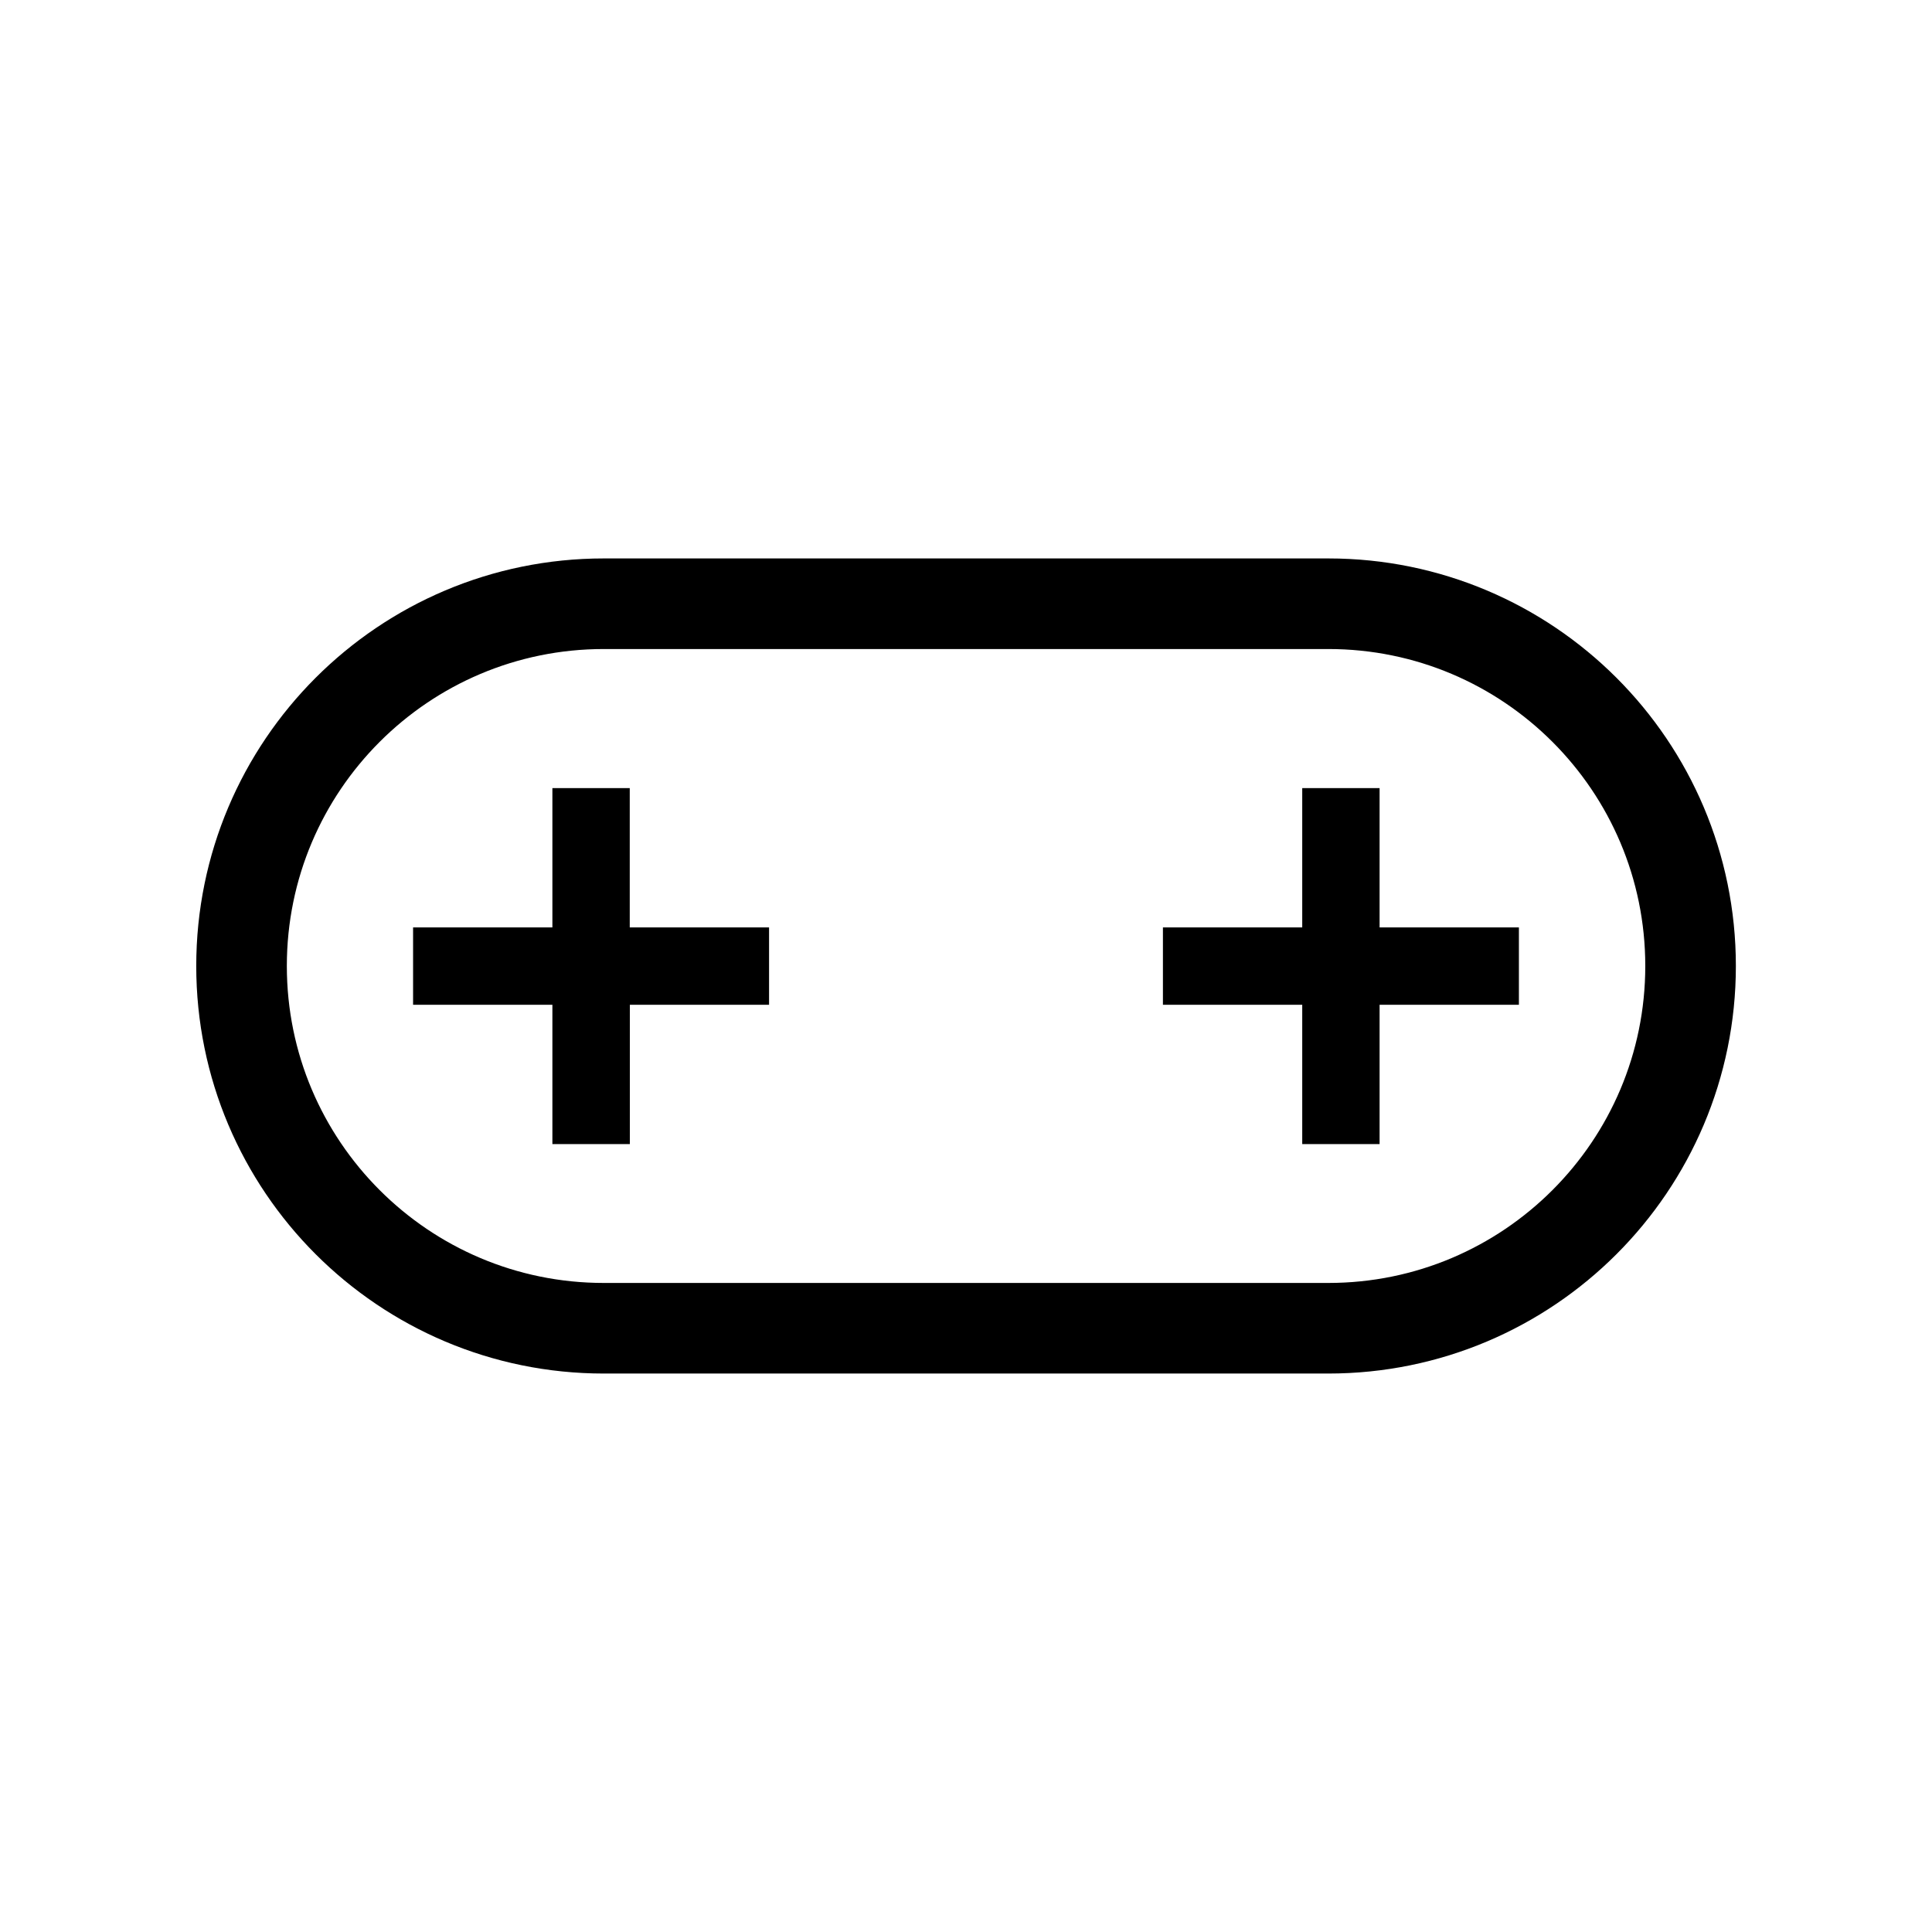
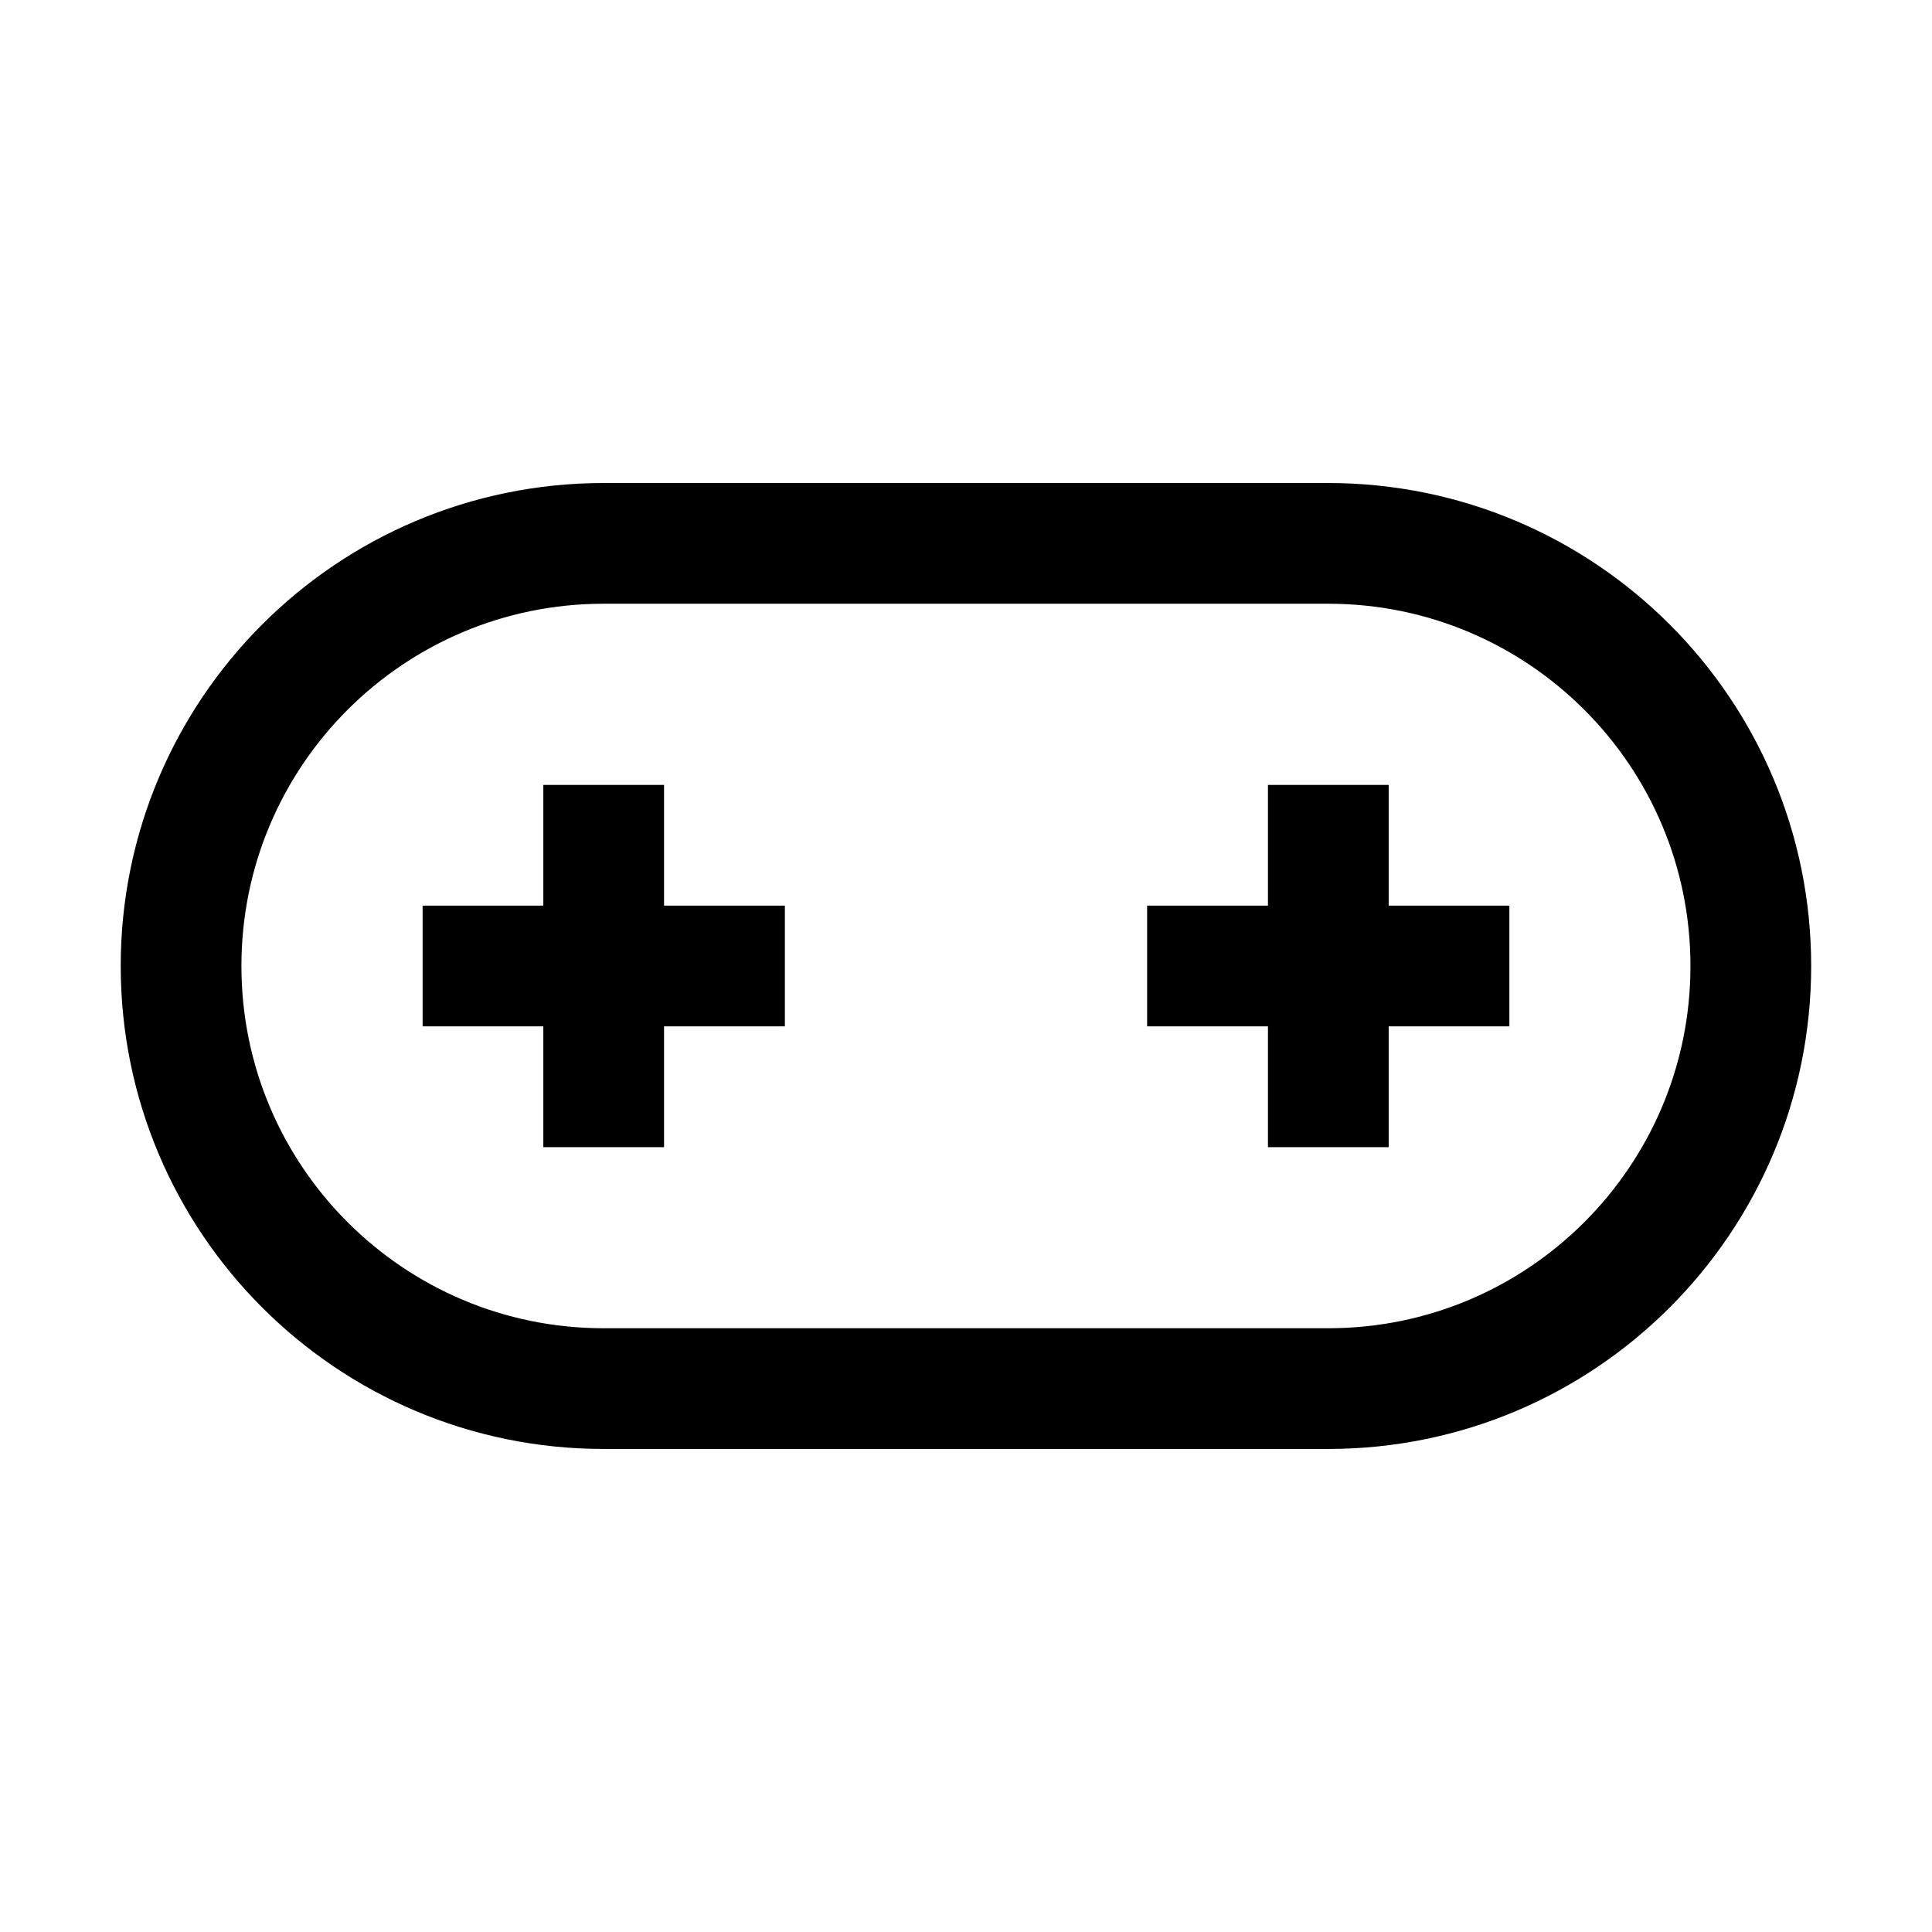
<svg xmlns="http://www.w3.org/2000/svg" width="64" height="64" viewBox="0 0 16.933 16.933" version="1.1" id="svg8">
  <defs id="defs2">
    <marker orient="auto" refY="0.0" refX="0.0" id="Arrow2Sstart" style="overflow:visible">
      <path id="path925" style="fill-rule:evenodd;stroke-width:0.625;stroke-linejoin:round;stroke:#000000;stroke-opacity:1;fill:#000000;fill-opacity:1" d="M 8.719,4.034 L -2.207,0.016 L 8.719,-4.002 C 6.973,-1.63 6.983,1.616 8.719,4.034 z " transform="scale(0.3) translate(-2.3,0)" />
    </marker>
    <marker orient="auto" refY="0.0" refX="0.0" id="marker1314" style="overflow:visible;">
      <path id="path928" style="fill-rule:evenodd;stroke-width:0.625;stroke-linejoin:round;stroke:#000000;stroke-opacity:1;fill:#000000;fill-opacity:1" d="M 8.719,4.034 L -2.207,0.016 L 8.719,-4.002 C 6.973,-1.63 6.983,1.616 8.719,4.034 z " transform="scale(0.3) rotate(180) translate(-2.3,0)" />
    </marker>
    <marker orient="auto" refY="0.0" refX="0.0" id="Arrow1Sstart" style="overflow:visible">
      <path id="path907" d="M 0.0,0.0 L 5.0,-5.0 L -12.5,0.0 L 5.0,5.0 L 0.0,0.0 z " style="fill-rule:evenodd;stroke:#000000;stroke-width:1pt;stroke-opacity:1;fill:#000000;fill-opacity:1" transform="scale(0.2) translate(6,0)" />
    </marker>
    <marker orient="auto" refY="0.0" refX="0.0" id="Arrow2Mstart" style="overflow:visible">
      <path id="path919" style="fill-rule:evenodd;stroke-width:0.625;stroke-linejoin:round;stroke:#000000;stroke-opacity:1;fill:#000000;fill-opacity:1" d="M 8.719,4.034 L -2.207,0.016 L 8.719,-4.002 C 6.973,-1.63 6.983,1.616 8.719,4.034 z " transform="scale(0.6) translate(0,0)" />
    </marker>
    <marker orient="auto" refY="0.0" refX="0.0" id="Arrow1Mstart" style="overflow:visible">
      <path id="path901" d="M 0.0,0.0 L 5.0,-5.0 L -12.5,0.0 L 5.0,5.0 L 0.0,0.0 z " style="fill-rule:evenodd;stroke:#000000;stroke-width:1pt;stroke-opacity:1;fill:#000000;fill-opacity:1" transform="scale(0.4) translate(10,0)" />
    </marker>
    <marker orient="auto" refY="0.0" refX="0.0" id="Arrow2Send" style="overflow:visible;">
      <path id="path1686" style="fill-rule:evenodd;stroke-width:0.625;stroke-linejoin:round;stroke:#000000;stroke-opacity:1;fill:#000000;fill-opacity:1" d="M 8.719,4.034 L -2.207,0.016 L 8.719,-4.002 C 6.973,-1.63 6.983,1.616 8.719,4.034 z " transform="scale(0.3) rotate(180) translate(-2.3,0)" />
    </marker>
    <marker orient="auto" refY="0.0" refX="0.0" id="Arrow1Lend" style="overflow:visible;">
      <path id="path1656" d="M 0.0,0.0 L 5.0,-5.0 L -12.5,0.0 L 5.0,5.0 L 0.0,0.0 z " style="fill-rule:evenodd;stroke:#000000;stroke-width:1pt;stroke-opacity:1;fill:#000000;fill-opacity:1" transform="scale(0.8) rotate(180) translate(12.5,0)" />
    </marker>
  </defs>
  <g id="layer1" transform="translate(0,-280.0666)">
-     <rect style="color:#000000;clip-rule:nonzero;display:inline;overflow:visible;visibility:visible;opacity:1;isolation:auto;color-interpolation:sRGB;color-interpolation-filters:linearRGB;fill:none;fill-opacity:1;fill-rule:nonzero;stroke:#000000;stroke-width:0.794;stroke-linecap:round;stroke-linejoin:miter;stroke-miterlimit:7;stroke-dasharray:none;stroke-dashoffset:0;stroke-opacity:1;marker:none;color-rendering:auto;image-rendering:auto;shape-rendering:auto;text-rendering:auto;enable-background:accumulate" id="rect855" width="12.7" height="6.35" x="2.117" y="285.358" ry="3.175" rx="3.175" />
-     <g id="g5315" transform="translate(0.192926,0.1774275)" style="stroke-width:0.265;stroke-miterlimit:7;stroke-dasharray:none;stroke:#000000;stroke-opacity:1">
-       <g aria-label="+" style="font-style:normal;font-variant:normal;font-weight:normal;font-stretch:normal;font-size:5.644px;line-height:125%;font-family:Helvetica;-inkscape-font-specification:'Helvetica, Normal';font-variant-ligatures:normal;font-variant-caps:normal;font-variant-numeric:normal;font-feature-settings:normal;text-align:center;letter-spacing:0px;word-spacing:0px;writing-mode:lr-tb;text-anchor:middle;fill:#000000;fill-opacity:1;stroke:#000000;stroke-width:0.265;stroke-linecap:butt;stroke-linejoin:miter;stroke-miterlimit:7;stroke-dasharray:none;stroke-opacity:1" id="text1559">
-         <path d="M 4.781,288.563 H 3.56 v -0.413 h 1.221 v -1.221 h 0.413 v 1.221 h 1.221 v 0.413 H 5.195 v 1.221 H 4.781 Z" style="font-size:5.644px;text-align:center;text-anchor:middle;stroke-width:0.265;stroke-miterlimit:7;stroke-dasharray:none;stroke:#000000;stroke-opacity:1" id="path8696" />
-       </g>
-       <g aria-label="+" style="font-style:normal;font-variant:normal;font-weight:normal;font-stretch:normal;font-size:5.644px;line-height:125%;font-family:Helvetica;-inkscape-font-specification:'Helvetica, Normal';font-variant-ligatures:normal;font-variant-caps:normal;font-variant-numeric:normal;font-feature-settings:normal;text-align:center;letter-spacing:0px;word-spacing:0px;writing-mode:lr-tb;text-anchor:middle;fill:#000000;fill-opacity:1;stroke:#000000;stroke-width:0.265;stroke-linecap:butt;stroke-linejoin:miter;stroke-miterlimit:7;stroke-dasharray:none;stroke-opacity:1" id="text1559-6">
-         <path d="m 11.353,288.563 h -1.221 v -0.413 h 1.221 v -1.221 h 0.413 v 1.221 h 1.221 v 0.413 h -1.221 v 1.221 h -0.413 z" style="font-size:5.644px;text-align:center;text-anchor:middle;stroke-width:0.265;stroke-miterlimit:7;stroke-dasharray:none;stroke:#000000;stroke-opacity:1" id="path8699" />
-       </g>
-     </g>
-     <flowRoot xml:space="preserve" id="flowRoot5303" style="fill:black;stroke:none;stroke-opacity:1;stroke-width:0.794;stroke-linejoin:miter;stroke-linecap:butt;fill-opacity:1;font-family:Helvetica;font-style:normal;font-weight:normal;font-size:21.333px;line-height:125%;letter-spacing:0px;word-spacing:0px;-inkscape-font-specification:'Helvetica, Normal';font-stretch:normal;font-variant:normal;text-anchor:start;text-align:start;writing-mode:lr;font-variant-ligatures:normal;font-variant-caps:normal;font-variant-numeric:normal;font-feature-settings:normal;stroke-miterlimit:7;stroke-dasharray:none">
+     <rect style="color:#000000;clip-rule:nonzero;display:inline;overflow:visible;visibility:visible;opacity:1;isolation:auto;color-interpolation:sRGB;color-interpolation-filters:linearRGB;fill:none;fill-opacity:1;fill-rule:nonzero;stroke:#000000;stroke-width:1.058;stroke-linecap:round;stroke-linejoin:miter;stroke-miterlimit:7;stroke-dasharray:none;stroke-dashoffset:0;stroke-opacity:1;marker:none;color-rendering:auto;image-rendering:auto;shape-rendering:auto;text-rendering:auto;enable-background:accumulate" id="rect855" width="13.758" height="7.408" x="1.587" y="284.829" ry="3.704" rx="3.704" />
+     <flowRoot xml:space="preserve" id="flowRoot5303" style="font-style:normal;font-variant:normal;font-weight:normal;font-stretch:normal;font-size:21.333px;line-height:125%;font-family:Helvetica;-inkscape-font-specification:'Helvetica, Normal';font-variant-ligatures:normal;font-variant-caps:normal;font-variant-numeric:normal;font-feature-settings:normal;text-align:start;letter-spacing:0px;word-spacing:0px;writing-mode:lr-tb;text-anchor:start;fill:#000000;fill-opacity:1;stroke:none;stroke-width:0.794;stroke-linecap:butt;stroke-linejoin:miter;stroke-miterlimit:7;stroke-dasharray:none;stroke-opacity:1">
      <flowRegion id="flowRegion5305" style="stroke-width:0.794;stroke-miterlimit:7;stroke-dasharray:none">
        <rect id="rect5307" width="51.702" height="26.771" x="1.171" y="19.493" style="stroke-width:0.794;stroke-miterlimit:7;stroke-dasharray:none" />
      </flowRegion>
      <flowPara id="flowPara5309" />
    </flowRoot>
+     <rect style="fill:#000000;stroke-width:1.058;stroke-linecap:square;stroke-dasharray:none;stop-color:#000000;fill-opacity:1" id="rect26590" width="1.058" height="3.175" x="11.113" y="286.946" />
+     <rect style="fill:#000000;fill-opacity:1;stroke-width:1.058;stroke-linecap:square;stroke-dasharray:none;stop-color:#000000" id="rect26852" width="3.175" height="1.058" x="10.054" y="288.004" />
+     <rect style="fill:#000000;fill-opacity:1;stroke-width:1.058;stroke-linecap:square;stroke-dasharray:none;stop-color:#000000" id="rect26590-6" width="1.058" height="3.175" x="4.762" y="286.946" />
+     <rect style="fill:#000000;fill-opacity:1;stroke-width:1.058;stroke-linecap:square;stroke-dasharray:none;stop-color:#000000" id="rect26852-7" width="3.175" height="1.058" x="3.704" y="288.004" />
  </g>
</svg>
